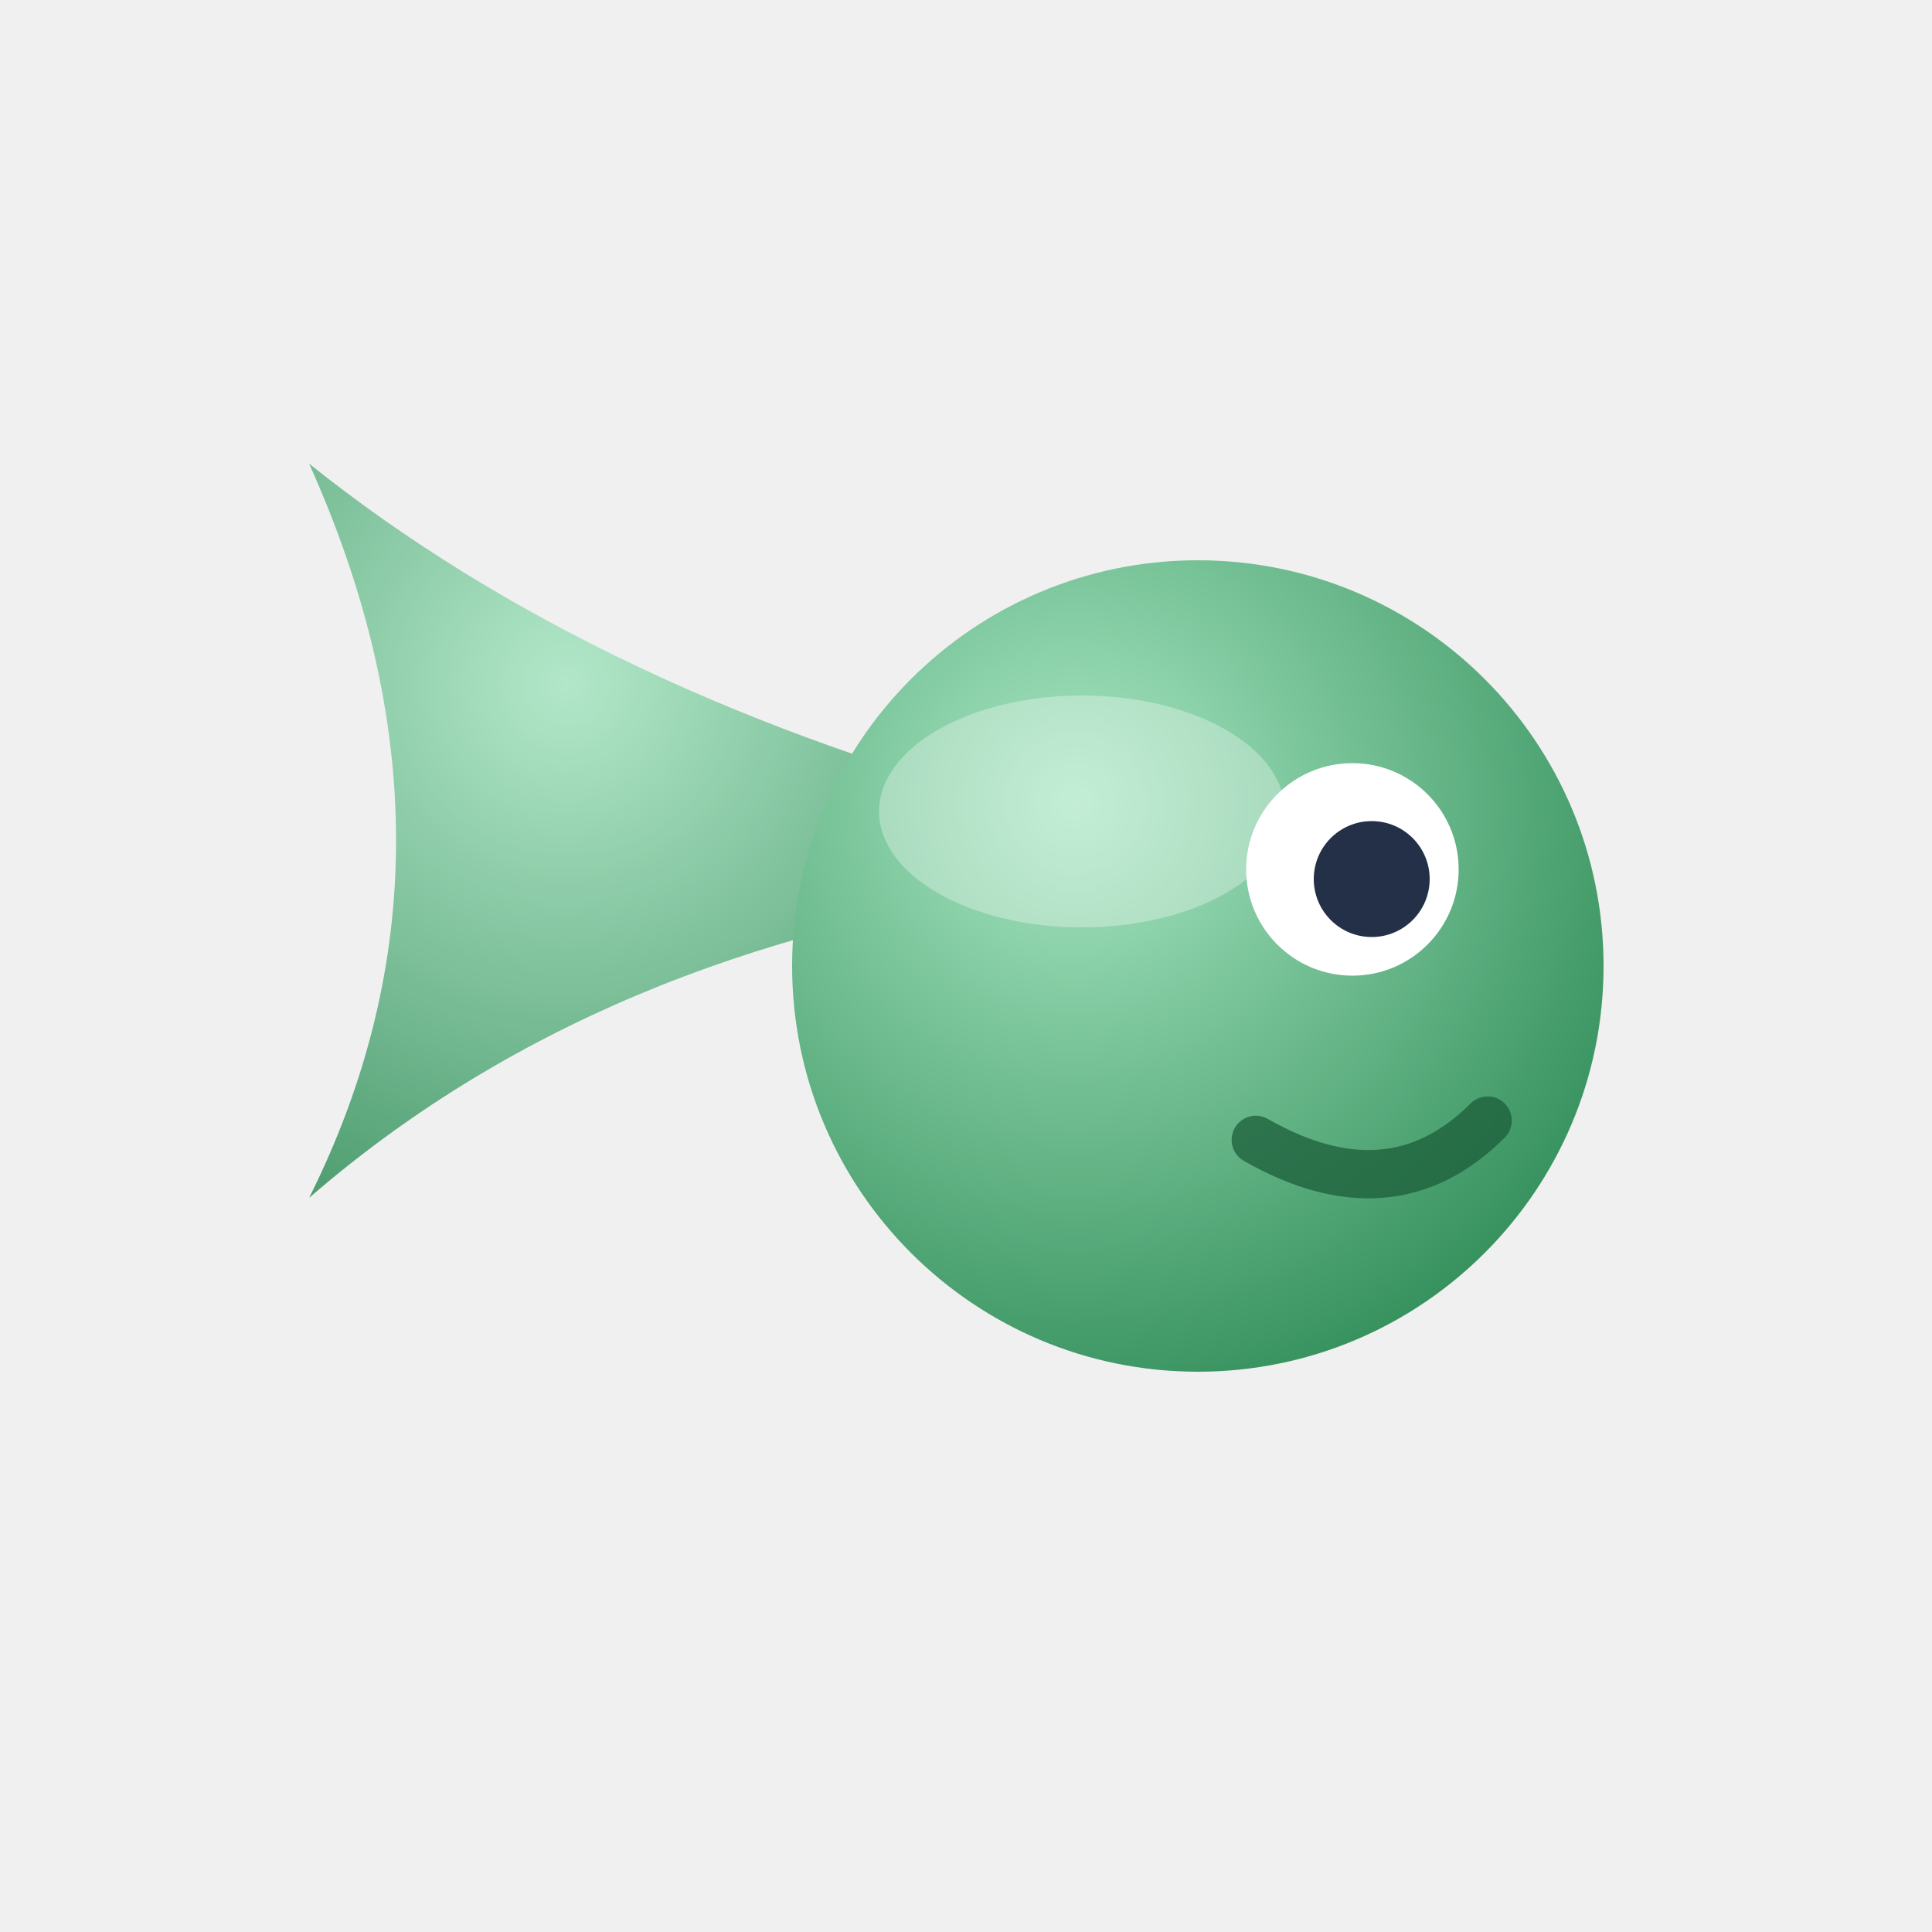
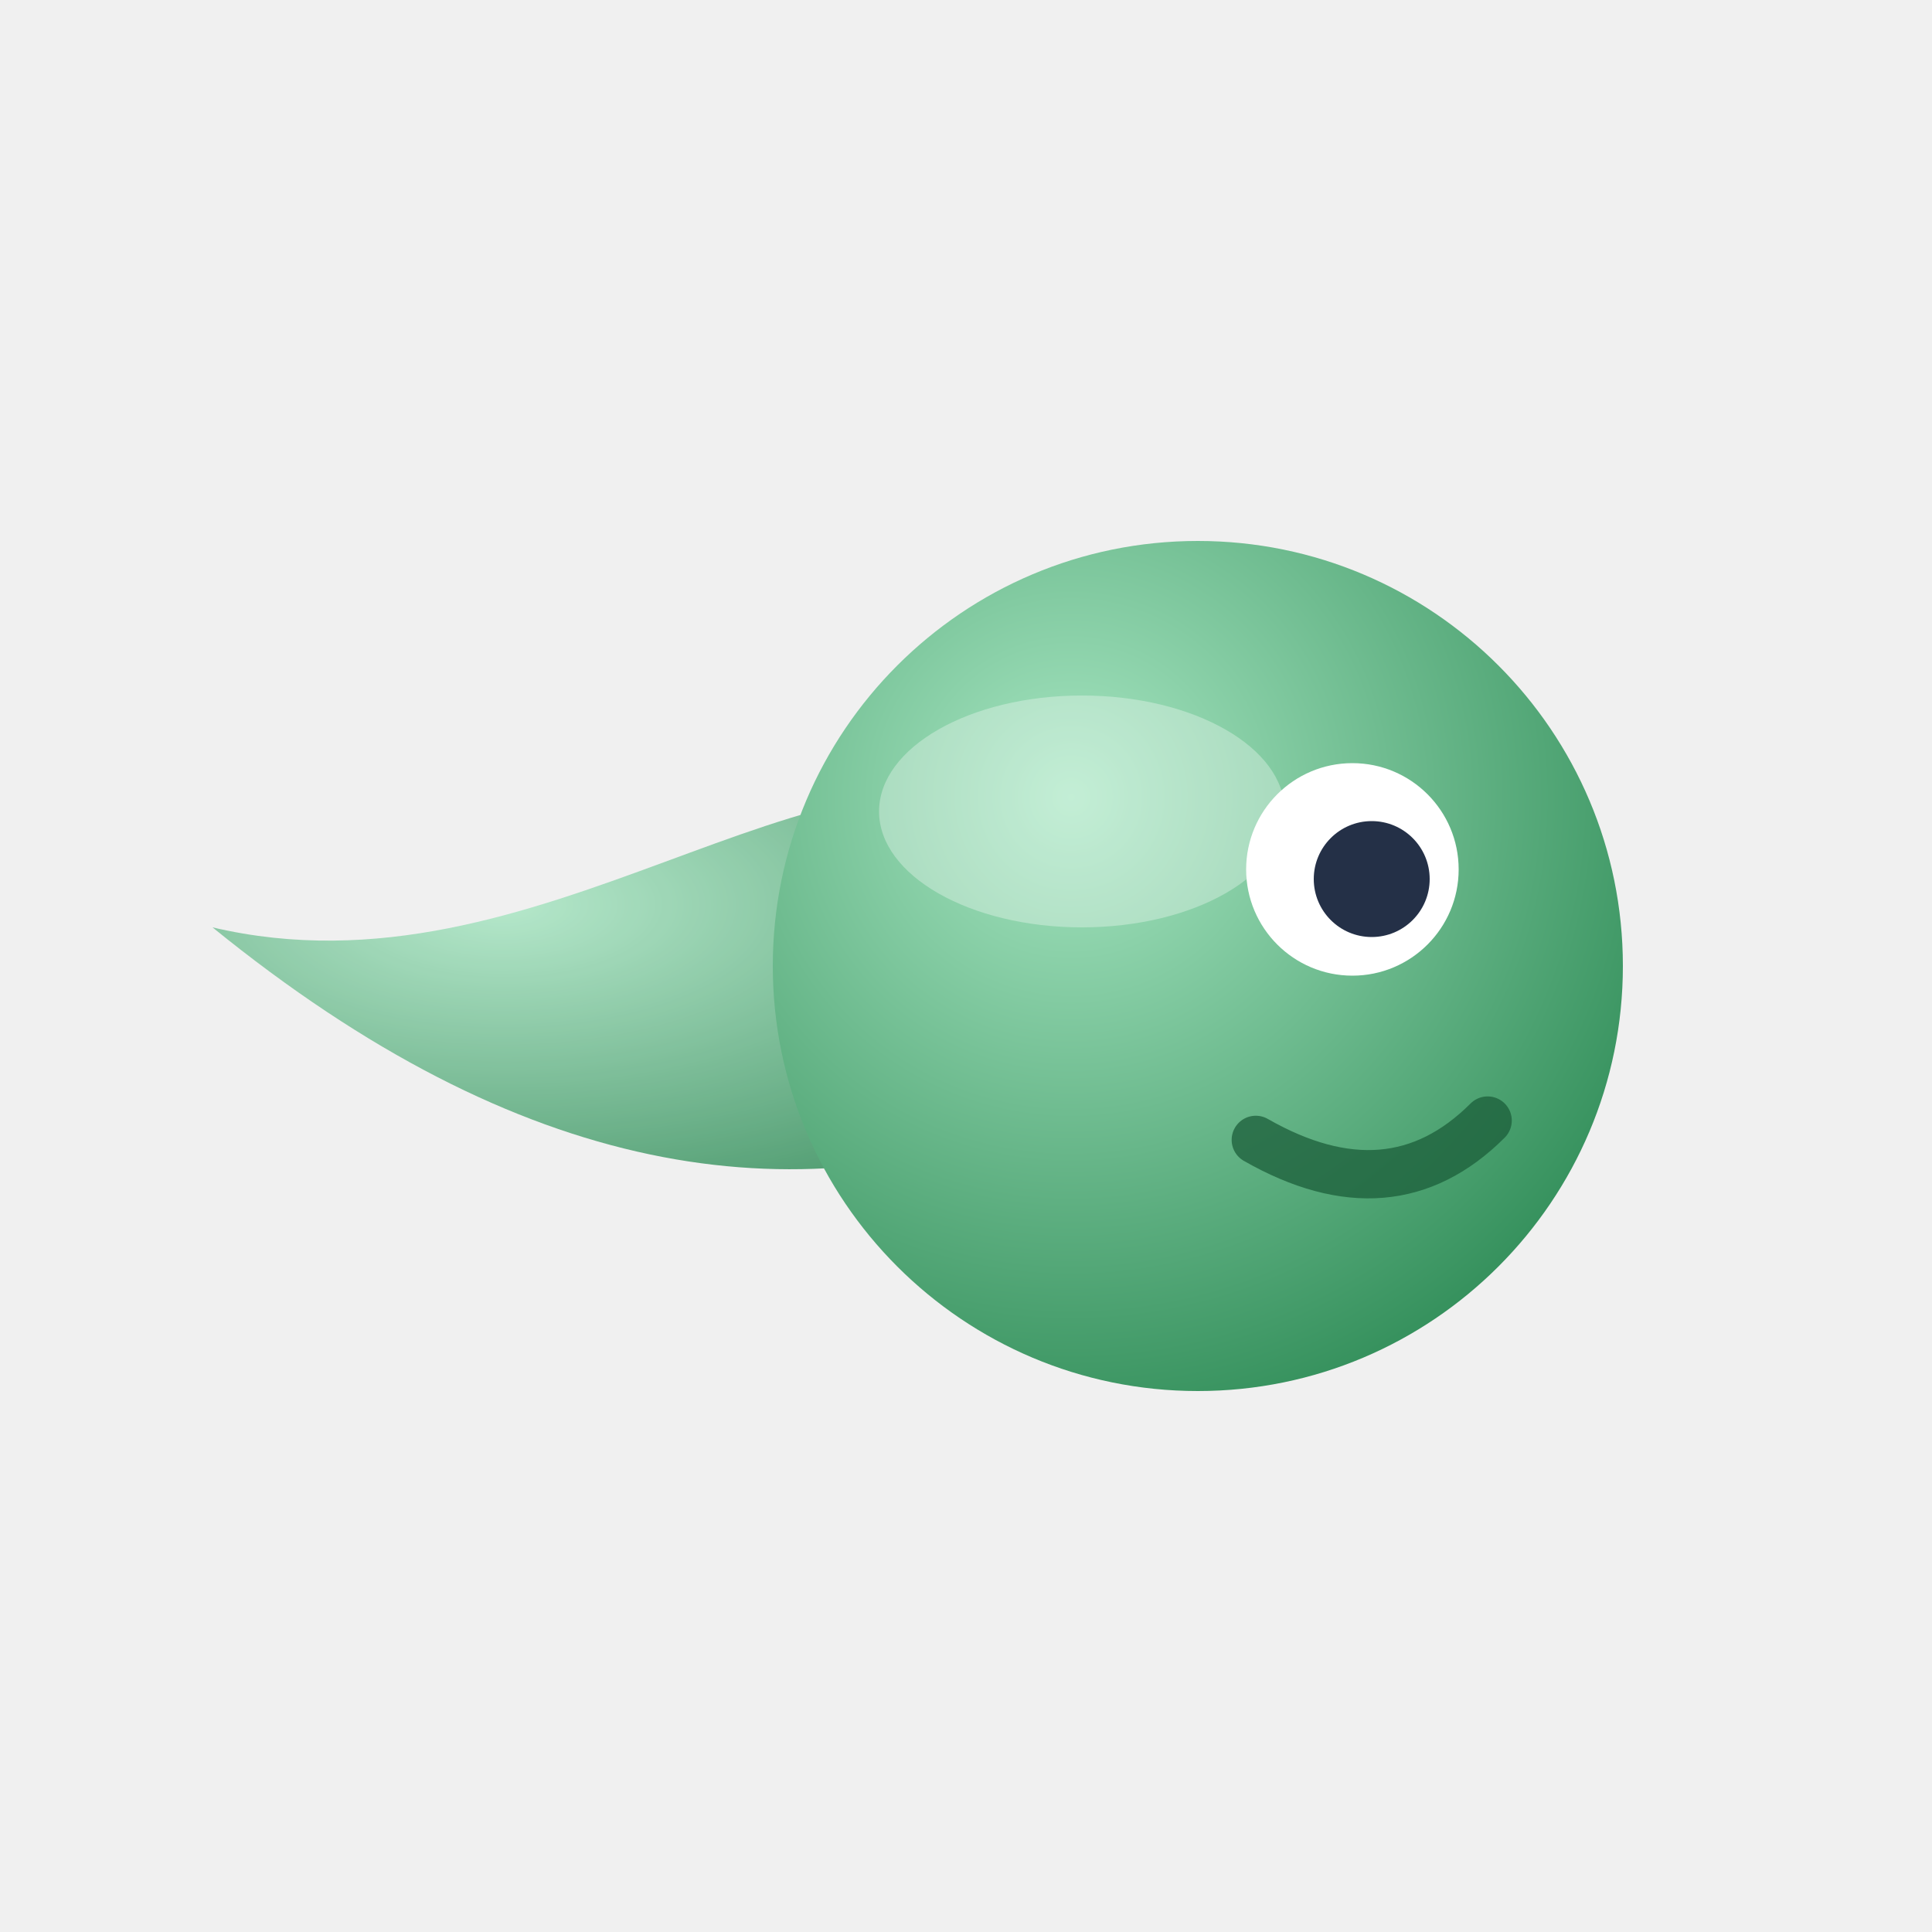
<svg xmlns="http://www.w3.org/2000/svg" viewBox="0 0 200 200" width="200" height="200">
  <defs>
    <radialGradient id="greenBall" cx="0.35" cy="0.3" r="0.8">
      <stop offset="0" stop-color="#A7E6C2" />
      <stop offset="1" stop-color="#2F8C57" />
    </radialGradient>
  </defs>
  <g id="item-tadpoleFriend">
-     <path d="M 108 84 q -46 -12 -76 -36 q 18 40 0 76 q 30 -26 76 -32 Z" fill="url(#greenBall)" opacity="0.85" />
-     <circle cx="124" cy="100" r="42" fill="url(#greenBall)" />
+     <path d="M 108 84 C 84 74 56 104 22 96 C 54 122 82 126 108 116 Z" fill="url(#greenBall)" opacity="0.8" />
+     <circle cx="124" cy="100" r="44" fill="url(#greenBall)" />
    <ellipse cx="112" cy="84" rx="21" ry="12" fill="#FFFFFF" opacity="0.32" />
    <circle cx="140" cy="90" r="11" fill="#FFFFFF" />
    <circle cx="142" cy="91" r="6" fill="#243047" />
    <path d="M 130 118 q 14 8 24 -2" fill="none" stroke="#1B5E39" stroke-width="5" stroke-linecap="round" opacity="0.75" />
  </g>
</svg>
